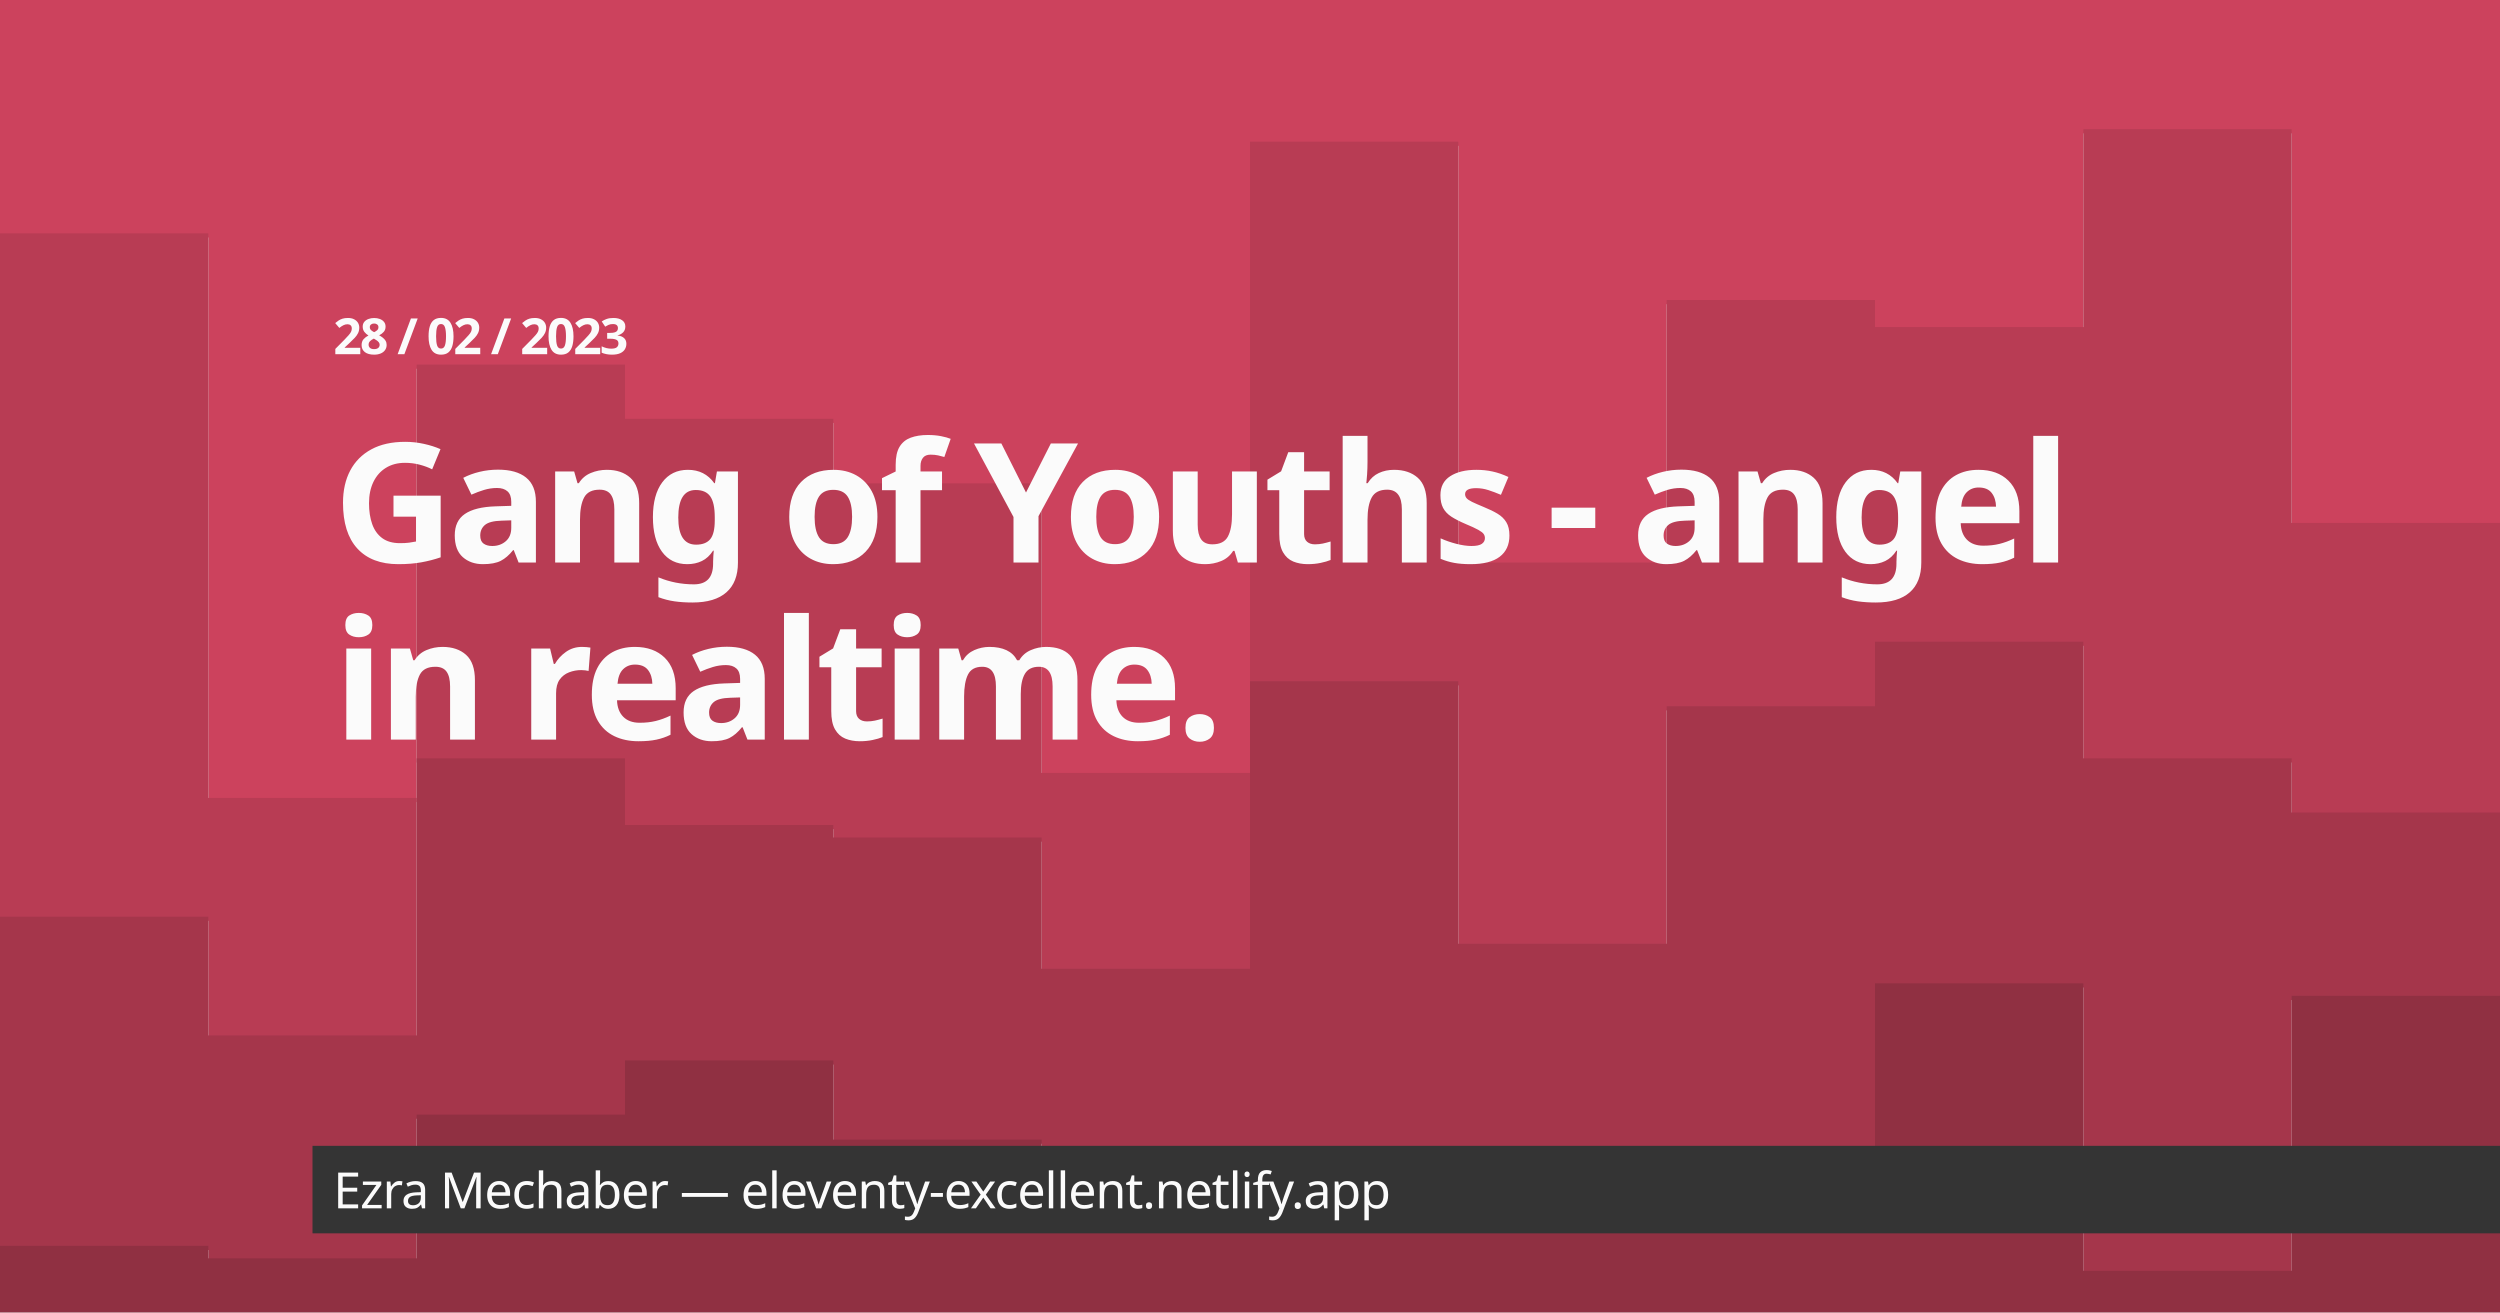
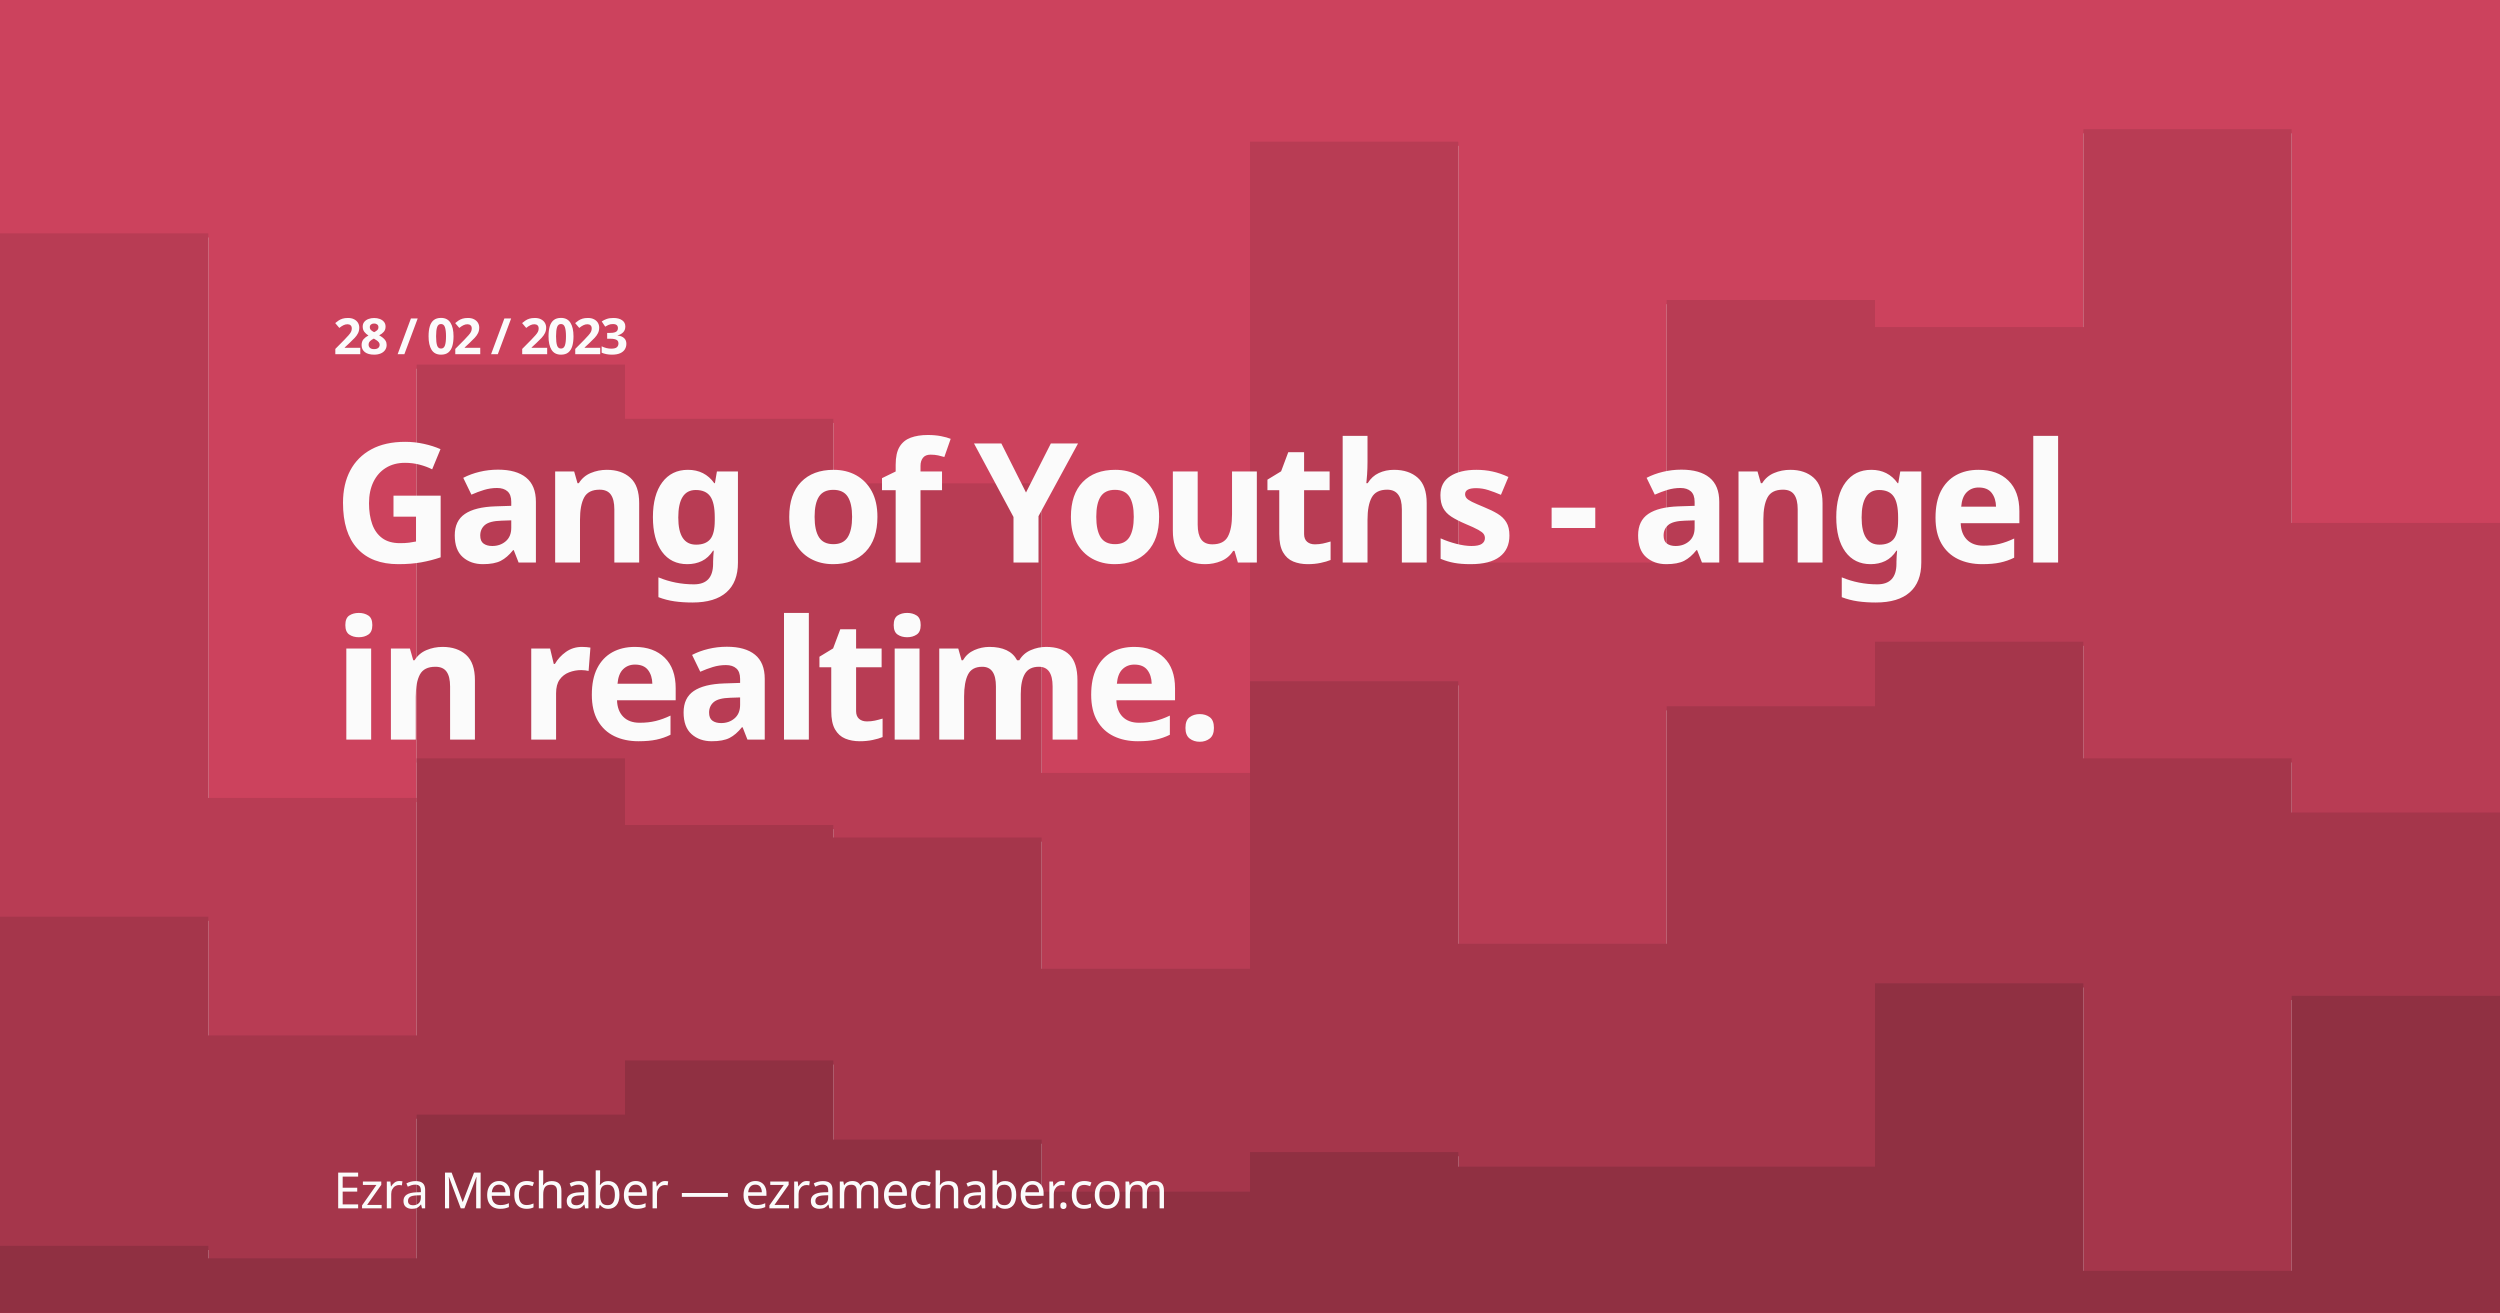
<svg xmlns="http://www.w3.org/2000/svg" width="1200" height="630" viewBox="0 0 1200 630" version="1.1">
-   <svg id="visual" viewBox="0 0 1200 630" width="1200" height="630">
+   <g viewBox="0 0 1200 630" width="1200" height="630">
    <path d="M0 114L100 114L100 385L200 385L200 177L300 177L300 203L400 203L400 234L500 234L500 373L600 373L600 70L700 70L700 272L800 272L800 146L900 146L900 159L1000 159L1000 64L1100 64L1100 253L1200 253L1200 58L1200 0L1200 0L1100 0L1100 0L1000 0L1000 0L900 0L900 0L800 0L800 0L700 0L700 0L600 0L600 0L500 0L500 0L400 0L400 0L300 0L300 0L200 0L200 0L100 0L100 0L0 0Z" fill="#dd4462" />
    <path d="M0 442L100 442L100 499L200 499L200 366L300 366L300 398L400 398L400 404L500 404L500 467L600 467L600 329L700 329L700 455L800 455L800 341L900 341L900 310L1000 310L1000 366L1100 366L1100 392L1200 392L1200 348L1200 56L1200 251L1100 251L1100 62L1000 62L1000 157L900 157L900 144L800 144L800 270L700 270L700 68L600 68L600 371L500 371L500 232L400 232L400 201L300 201L300 175L200 175L200 383L100 383L100 112L0 112Z" fill="#c73d58" />
    <path d="M0 600L100 600L100 606L200 606L200 537L300 537L300 511L400 511L400 549L500 549L500 574L600 574L600 555L700 555L700 562L800 562L800 562L900 562L900 474L1000 474L1000 612L1100 612L1100 480L1200 480L1200 455L1200 346L1200 390L1100 390L1100 364L1000 364L1000 308L900 308L900 339L800 339L800 453L700 453L700 327L600 327L600 465L500 465L500 402L400 402L400 396L300 396L300 364L200 364L200 497L100 497L100 440L0 440Z" fill="#b1364e" />
    <path d="M0 631L100 631L100 631L200 631L200 631L300 631L300 631L400 631L400 631L500 631L500 631L600 631L600 631L700 631L700 631L800 631L800 631L900 631L900 631L1000 631L1000 631L1100 631L1100 631L1200 631L1200 631L1200 453L1200 478L1100 478L1100 610L1000 610L1000 472L900 472L900 560L800 560L800 560L700 560L700 553L600 553L600 572L500 572L500 547L400 547L400 509L300 509L300 535L200 535L200 604L100 604L100 598L0 598Z" fill="#9a3044" />
-   </svg>
+   </g>
  <rect id="bg" width="100%" height="100%" opacity="0.1" fill="#343434" />
-   <rect id="name-bg" width="100%" height="42px" fill="#343434" transform="translate(150,550)" />
  <text font-family="'Red Hat Display', Ubuntu, sans-serif" font-size="24" font-weight="900" fill="#FBFBFB" letter-spacing="-1">
    <tspan x="160" y="170">
- 				28 / 02 / 2023
- 			</tspan>
+       28 / 02 / 2023
+     </tspan>
  </text>
  <text id="text" font-family="'Red Hat Display', Ubuntu, sans-serif" font-size="80" font-weight="900" fill="#FBFBFB" letter-spacing="-3">
-     <tspan x="160" y="270">
- 				Gang of Youths - angel
- 			</tspan>
-     <tspan x="160" y="355">
- 				in realtime.
- 			</tspan>
+     <tspan x="160" y="270"> Gang of Youths - angel </tspan>
+     <tspan x="160" y="355"> in realtime. </tspan>
  </text>
  <text font-family="'Red Hat Display', Ubuntu, sans-serif" font-size="24" font-weight="500" fill="#FBFBFB" letter-spacing="-0.5">
-     <tspan x="160" y="580">Ezra Mechaber — eleventy-excellent.netlify.app</tspan>
+     <tspan x="160" y="580">Ezra Mechaber — ezramechaber.com</tspan>
  </text>
</svg>
